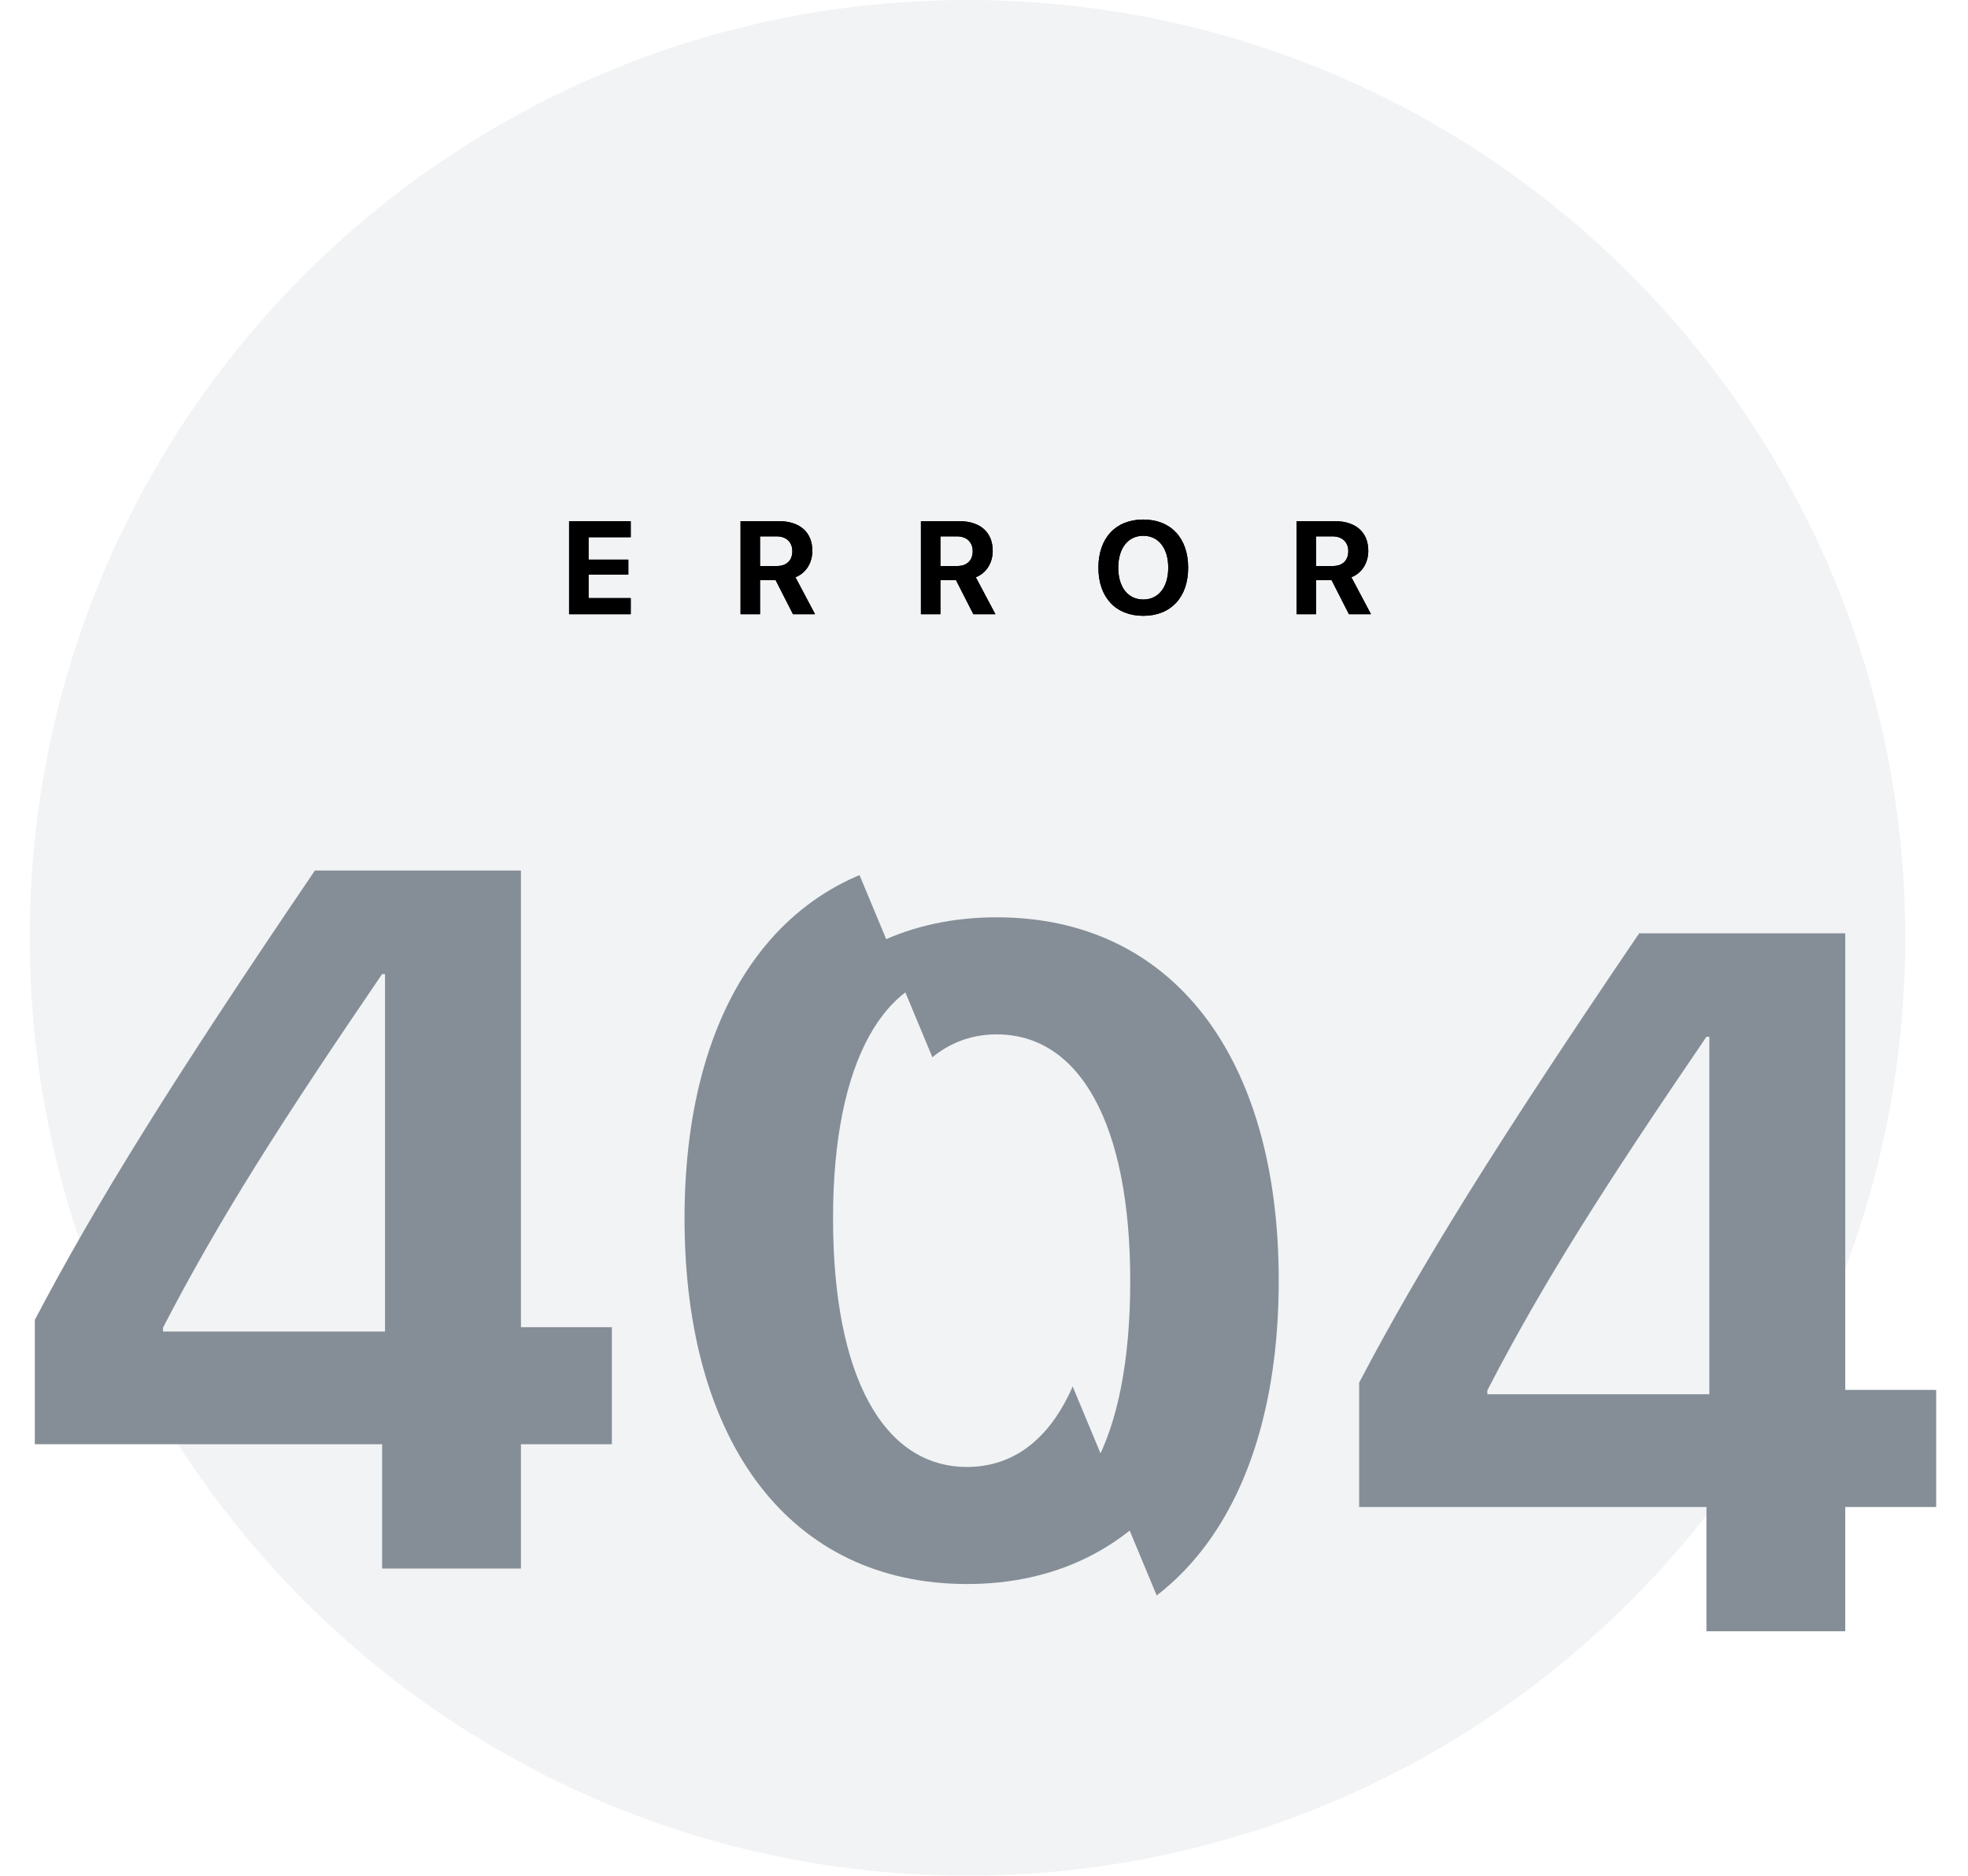
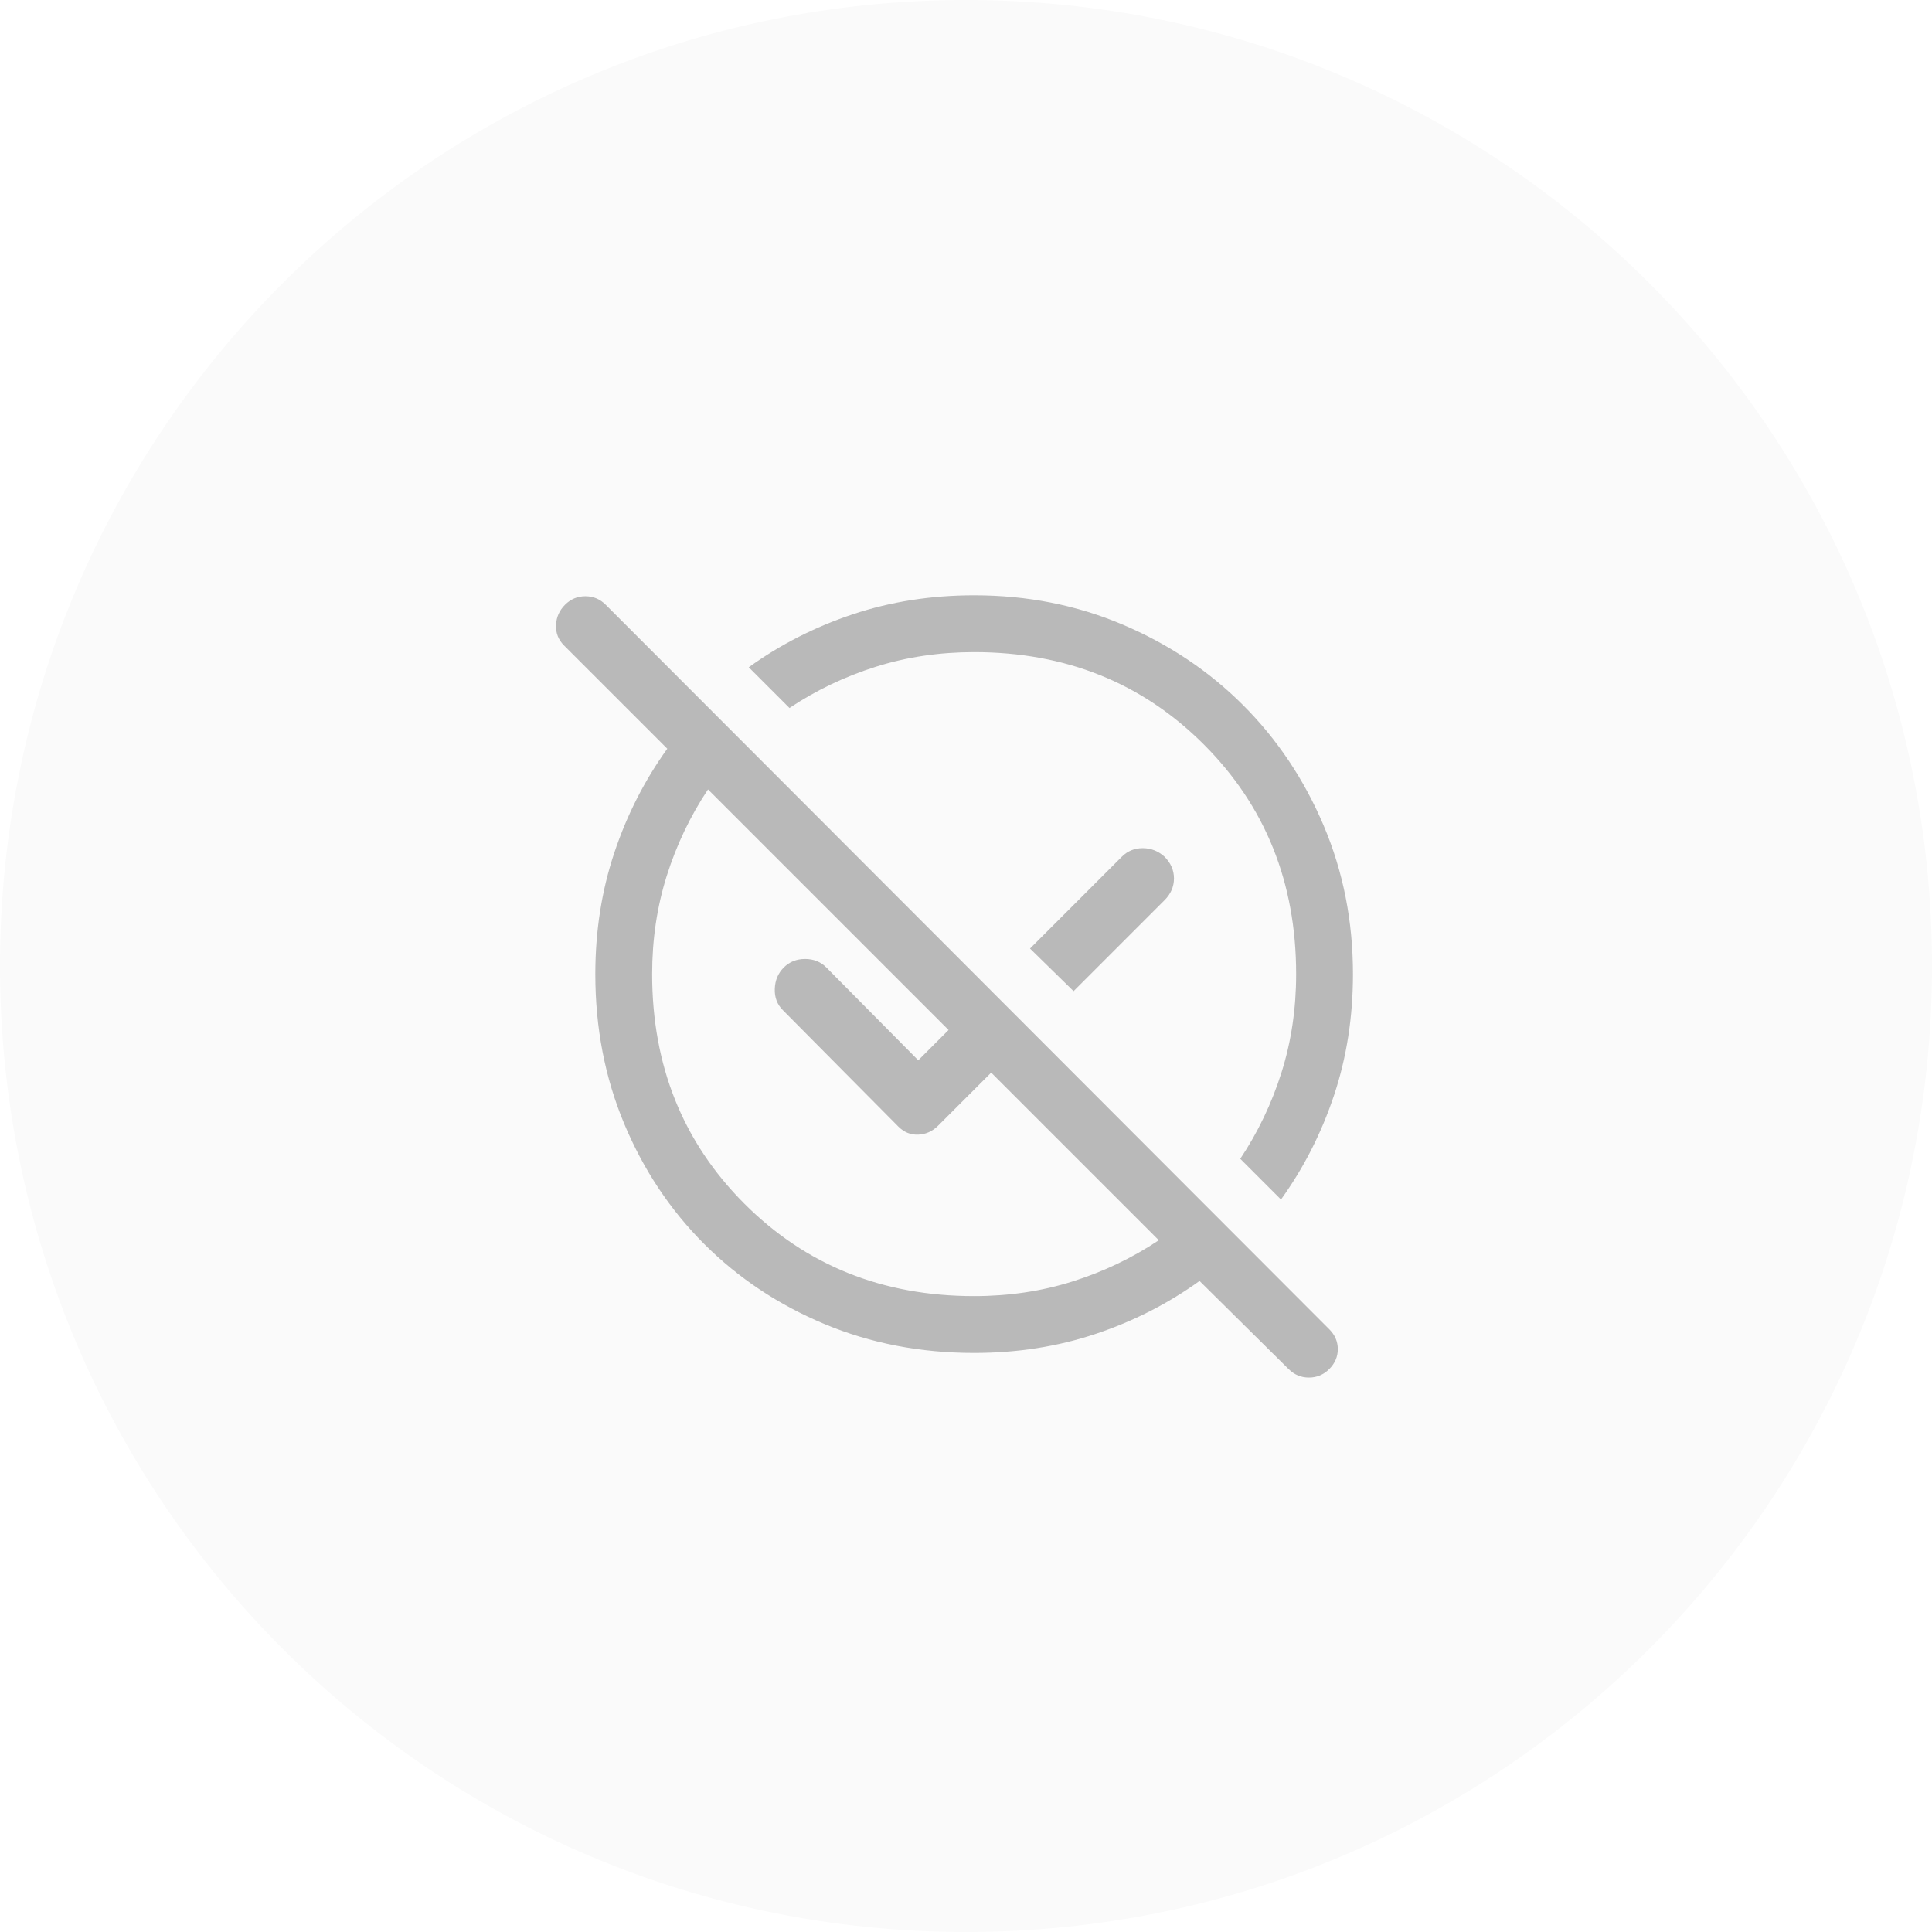
- <svg xmlns="http://www.w3.org/2000/svg" width="596" height="568" viewBox="0 0 596 568" fill="none">
-   <circle cx="293" cy="284" r="284" fill="#F1F3F5" />
-   <path d="M191.016 181.117H178.242V174.008H190.293V169.477H178.242V162.68H191.016V157.816H172.344V186H191.016V181.117ZM230.172 162.426H235.191C238.121 162.426 239.957 164.184 239.957 166.918C239.957 169.711 238.219 171.41 235.25 171.41H230.172V162.426ZM230.172 175.688H234.898L240.152 186H246.832L240.895 174.809C244.137 173.539 246.012 170.414 246.012 166.801C246.012 161.234 242.301 157.816 235.816 157.816H224.273V186H230.172V175.688ZM284.797 162.426H289.816C292.746 162.426 294.582 164.184 294.582 166.918C294.582 169.711 292.844 171.41 289.875 171.41H284.797V162.426ZM284.797 175.688H289.523L294.777 186H301.457L295.52 174.809C298.762 173.539 300.637 170.414 300.637 166.801C300.637 161.234 296.926 157.816 290.441 157.816H278.898V186H284.797V175.688ZM346.238 157.328C337.879 157.328 332.645 162.934 332.645 171.918C332.645 180.883 337.879 186.488 346.238 186.488C354.578 186.488 359.832 180.883 359.832 171.918C359.832 162.934 354.578 157.328 346.238 157.328ZM346.238 162.25C350.848 162.25 353.797 166 353.797 171.918C353.797 177.816 350.848 181.547 346.238 181.547C341.609 181.547 338.66 177.816 338.66 171.918C338.66 166 341.629 162.25 346.238 162.25ZM398.539 162.426H403.559C406.488 162.426 408.324 164.184 408.324 166.918C408.324 169.711 406.586 171.41 403.617 171.41H398.539V162.426ZM398.539 175.688H403.266L408.52 186H415.199L409.262 174.809C412.504 173.539 414.379 170.414 414.379 166.801C414.379 161.234 410.668 157.816 404.184 157.816H392.641V186H398.539V175.688Z" fill="black" />
-   <path d="M191.016 181.117H178.242V174.008H190.293V169.477H178.242V162.68H191.016V157.816H172.344V186H191.016V181.117ZM230.172 162.426H235.191C238.121 162.426 239.957 164.184 239.957 166.918C239.957 169.711 238.219 171.41 235.25 171.41H230.172V162.426ZM230.172 175.688H234.898L240.152 186H246.832L240.895 174.809C244.137 173.539 246.012 170.414 246.012 166.801C246.012 161.234 242.301 157.816 235.816 157.816H224.273V186H230.172V175.688ZM284.797 162.426H289.816C292.746 162.426 294.582 164.184 294.582 166.918C294.582 169.711 292.844 171.41 289.875 171.41H284.797V162.426ZM284.797 175.688H289.523L294.777 186H301.457L295.52 174.809C298.762 173.539 300.637 170.414 300.637 166.801C300.637 161.234 296.926 157.816 290.441 157.816H278.898V186H284.797V175.688ZM346.238 157.328C337.879 157.328 332.645 162.934 332.645 171.918C332.645 180.883 337.879 186.488 346.238 186.488C354.578 186.488 359.832 180.883 359.832 171.918C359.832 162.934 354.578 157.328 346.238 157.328ZM346.238 162.25C350.848 162.25 353.797 166 353.797 171.918C353.797 177.816 350.848 181.547 346.238 181.547C341.609 181.547 338.66 177.816 338.66 171.918C338.66 166 341.629 162.25 346.238 162.25ZM398.539 162.426H403.559C406.488 162.426 408.324 164.184 408.324 166.918C408.324 169.711 406.586 171.41 403.617 171.41H398.539V162.426ZM398.539 175.688H403.266L408.52 186H415.199L409.262 174.809C412.504 173.539 414.379 170.414 414.379 166.801C414.379 161.234 410.668 157.816 404.184 157.816H392.641V186H398.539V175.688Z" fill="black" />
-   <mask id="mask0_468_2978" style="mask-type:alpha" maskUnits="userSpaceOnUse" x="10" y="258" width="568" height="222">
-     <path d="M115.723 475H157.764V437.354H185.303V401.904H157.764V263.623H95.361C52.002 327.49 29.004 364.551 10.547 399.707V437.354H115.723V475ZM49.365 402.051C66.504 368.945 84.961 340.088 115.723 294.971H116.602V403.223H49.365V402.051ZM292.857 479.688C346.031 479.688 378.258 437.061 378.258 368.799C378.258 300.537 345.738 258.789 292.857 258.789C239.977 258.789 207.311 300.684 207.311 368.945C207.311 437.354 239.684 479.688 292.857 479.688ZM292.857 444.238C267.662 444.238 252.281 416.992 252.281 368.945C252.281 321.338 267.955 294.238 292.857 294.238C317.906 294.238 333.287 321.191 333.287 368.945C333.287 417.139 318.053 444.238 292.857 444.238ZM507.785 475H549.826V437.354H577.365V401.904H549.826V263.623H487.424C444.064 327.49 421.066 364.551 402.609 399.707V437.354H507.785V475ZM441.428 402.051C458.566 368.945 477.023 340.088 507.785 294.971H508.664V403.223H441.428V402.051Z" fill="#858E96" />
-   </mask>
-   <g mask="url(#mask0_468_2978)">
-     <path d="M369.5 527L243 223.5H-27.5V527H369.5Z" fill="#858E96" />
-   </g>
-   <mask id="mask1_468_2978" style="mask-type:alpha" maskUnits="userSpaceOnUse" x="19" y="277" width="568" height="222">
-     <path d="M124.723 494H166.764V456.354H194.303V420.904H166.764V282.623H104.361C61.002 346.49 38.004 383.551 19.547 418.707V456.354H124.723V494ZM58.365 421.051C75.504 387.945 93.961 359.088 124.723 313.971H125.602V422.223H58.365V421.051ZM301.857 498.688C355.031 498.688 387.258 456.061 387.258 387.799C387.258 319.537 354.738 277.789 301.857 277.789C248.977 277.789 216.311 319.684 216.311 387.945C216.311 456.354 248.684 498.688 301.857 498.688ZM301.857 463.238C276.662 463.238 261.281 435.992 261.281 387.945C261.281 340.338 276.955 313.238 301.857 313.238C326.906 313.238 342.287 340.191 342.287 387.945C342.287 436.139 327.053 463.238 301.857 463.238ZM516.785 494H558.826V456.354H586.365V420.904H558.826V282.623H496.424C453.064 346.49 430.066 383.551 411.609 418.707V456.354H516.785V494ZM450.428 421.051C467.566 387.945 486.023 359.088 516.785 313.971H517.664V422.223H450.428V421.051Z" fill="#ACB5BD" />
-   </mask>
-   <g mask="url(#mask1_468_2978)">
-     <path d="M250 242.5L376.5 546H647V242.5H250Z" fill="#858E96" />
-   </g>
+ <svg xmlns="http://www.w3.org/2000/svg" width="219" height="219" viewBox="0 0 219 219" fill="none">
+   <circle cx="109.5" cy="109.5" r="109.5" fill="#FAFAFA" />
+   <path d="M110.423 153.361C104.339 153.361 98.685 152.27 93.461 150.087C88.236 147.904 83.692 144.88 79.827 141.016C75.962 137.151 72.939 132.606 70.756 127.382C68.573 122.157 67.481 116.504 67.481 110.42C67.481 105.554 68.197 100.973 69.629 96.679C71.06 92.385 73.064 88.449 75.64 84.87L63.939 73.169C63.295 72.525 62.99 71.755 63.026 70.861C63.062 69.966 63.402 69.197 64.046 68.552C64.69 67.908 65.46 67.586 66.354 67.586C67.249 67.586 68.018 67.908 68.662 68.552L150.68 150.678C151.324 151.322 151.646 152.073 151.646 152.932C151.646 153.791 151.324 154.542 150.68 155.186C150.036 155.83 149.266 156.153 148.372 156.153C147.477 156.153 146.708 155.83 146.064 155.186L135.973 145.203C132.394 147.779 128.458 149.783 124.164 151.214C119.87 152.646 115.289 153.361 110.423 153.361ZM110.423 146.92C114.359 146.92 118.08 146.366 121.587 145.256C125.094 144.147 128.351 142.59 131.356 140.586L112.355 121.585L106.343 127.597C105.699 128.241 104.948 128.581 104.089 128.617C103.23 128.652 102.478 128.348 101.834 127.704L88.737 114.5C88.093 113.855 87.789 113.05 87.825 112.084C87.861 111.118 88.201 110.313 88.845 109.669C89.489 109.025 90.294 108.703 91.26 108.703C92.226 108.703 93.031 109.025 93.675 109.669L104.089 120.189L107.524 116.754L80.256 89.486C78.252 92.492 76.696 95.749 75.587 99.255C74.477 102.762 73.923 106.484 73.923 110.42C73.923 120.798 77.412 129.475 84.389 136.453C91.367 143.431 100.045 146.92 110.423 146.92ZM145.205 135.97L140.589 131.354C142.593 128.348 144.149 125.092 145.259 121.585C146.368 118.078 146.923 114.356 146.923 110.42C146.923 100.043 143.434 91.365 136.456 84.387C129.478 77.409 120.8 73.92 110.423 73.92C106.486 73.92 102.765 74.475 99.258 75.584C95.751 76.694 92.495 78.25 89.489 80.254L84.873 75.638C88.451 73.061 92.387 71.057 96.681 69.626C100.976 68.195 105.556 67.479 110.423 67.479C116.434 67.479 122.052 68.588 127.277 70.807C132.502 73.026 137.046 76.067 140.911 79.932C144.776 83.797 147.817 88.341 150.036 93.566C152.254 98.79 153.364 104.408 153.364 110.42C153.364 115.287 152.648 119.867 151.217 124.161C149.785 128.455 147.781 132.392 145.205 135.97ZM121.695 112.353L116.756 107.522L127.17 97.108C127.814 96.464 128.601 96.142 129.531 96.142C130.462 96.142 131.285 96.464 132.001 97.108C132.716 97.824 133.074 98.647 133.074 99.578C133.074 100.508 132.716 101.331 132.001 102.047L121.695 112.353Z" fill="#B9B9B9" />
</svg>
